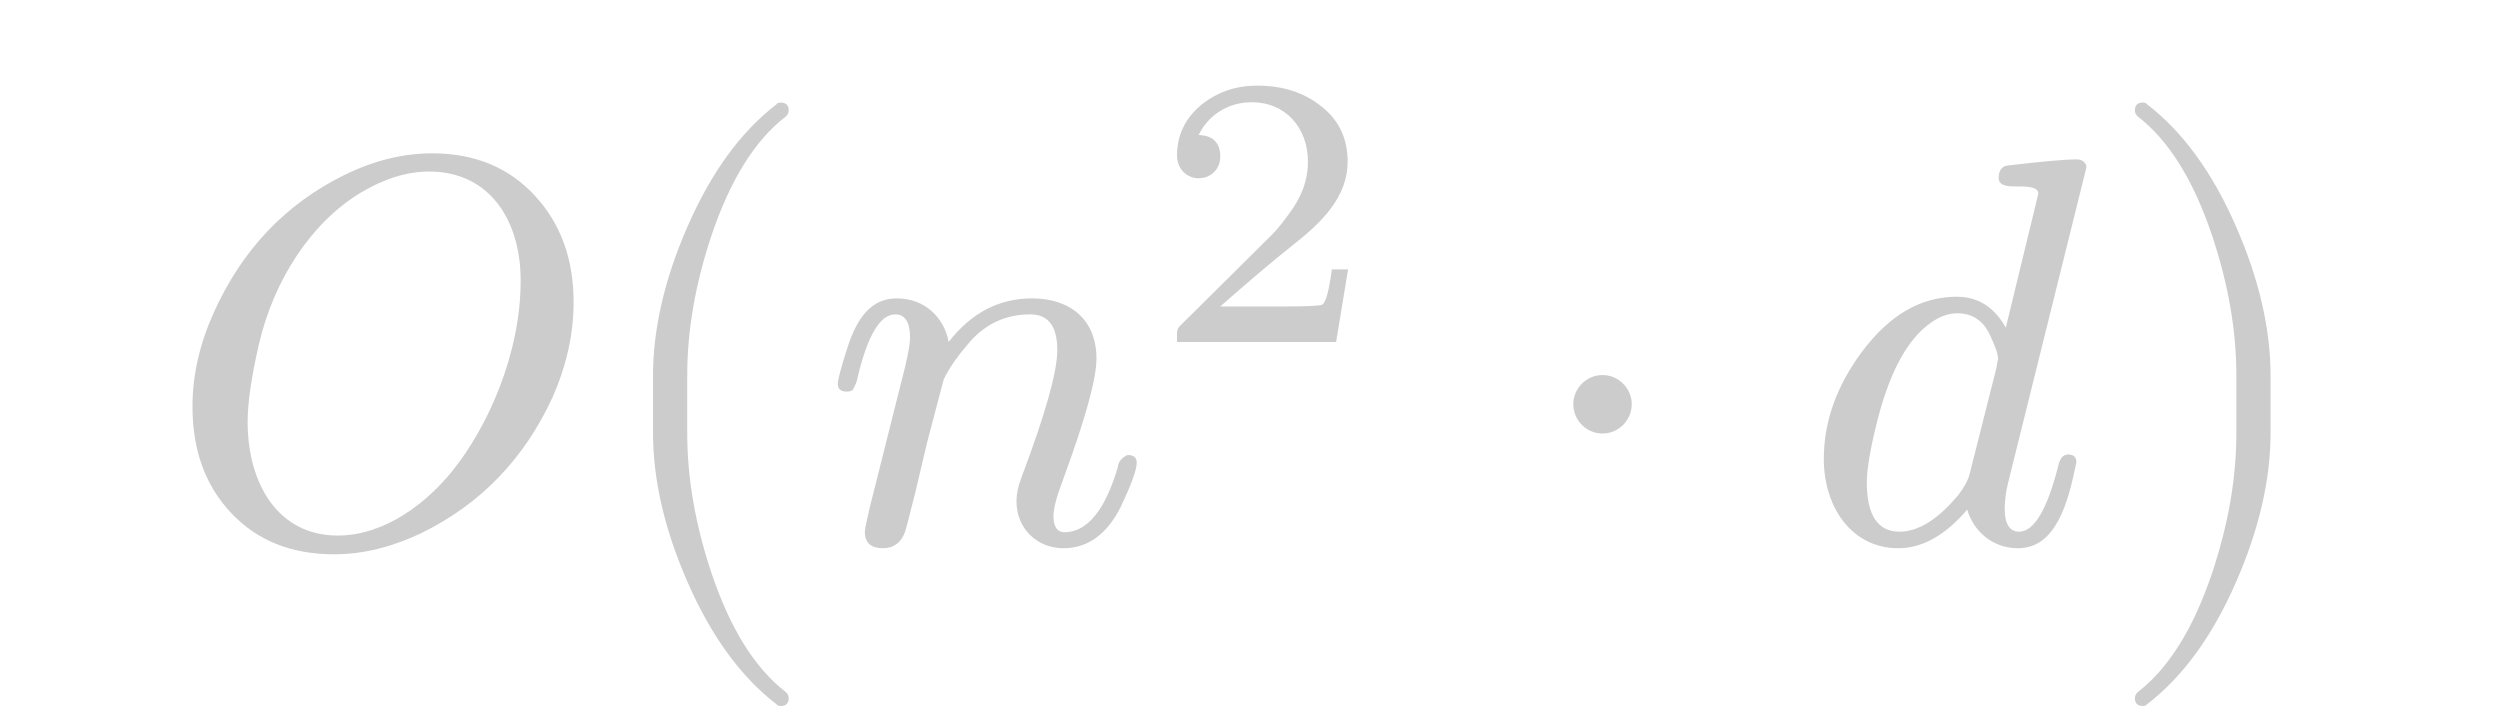
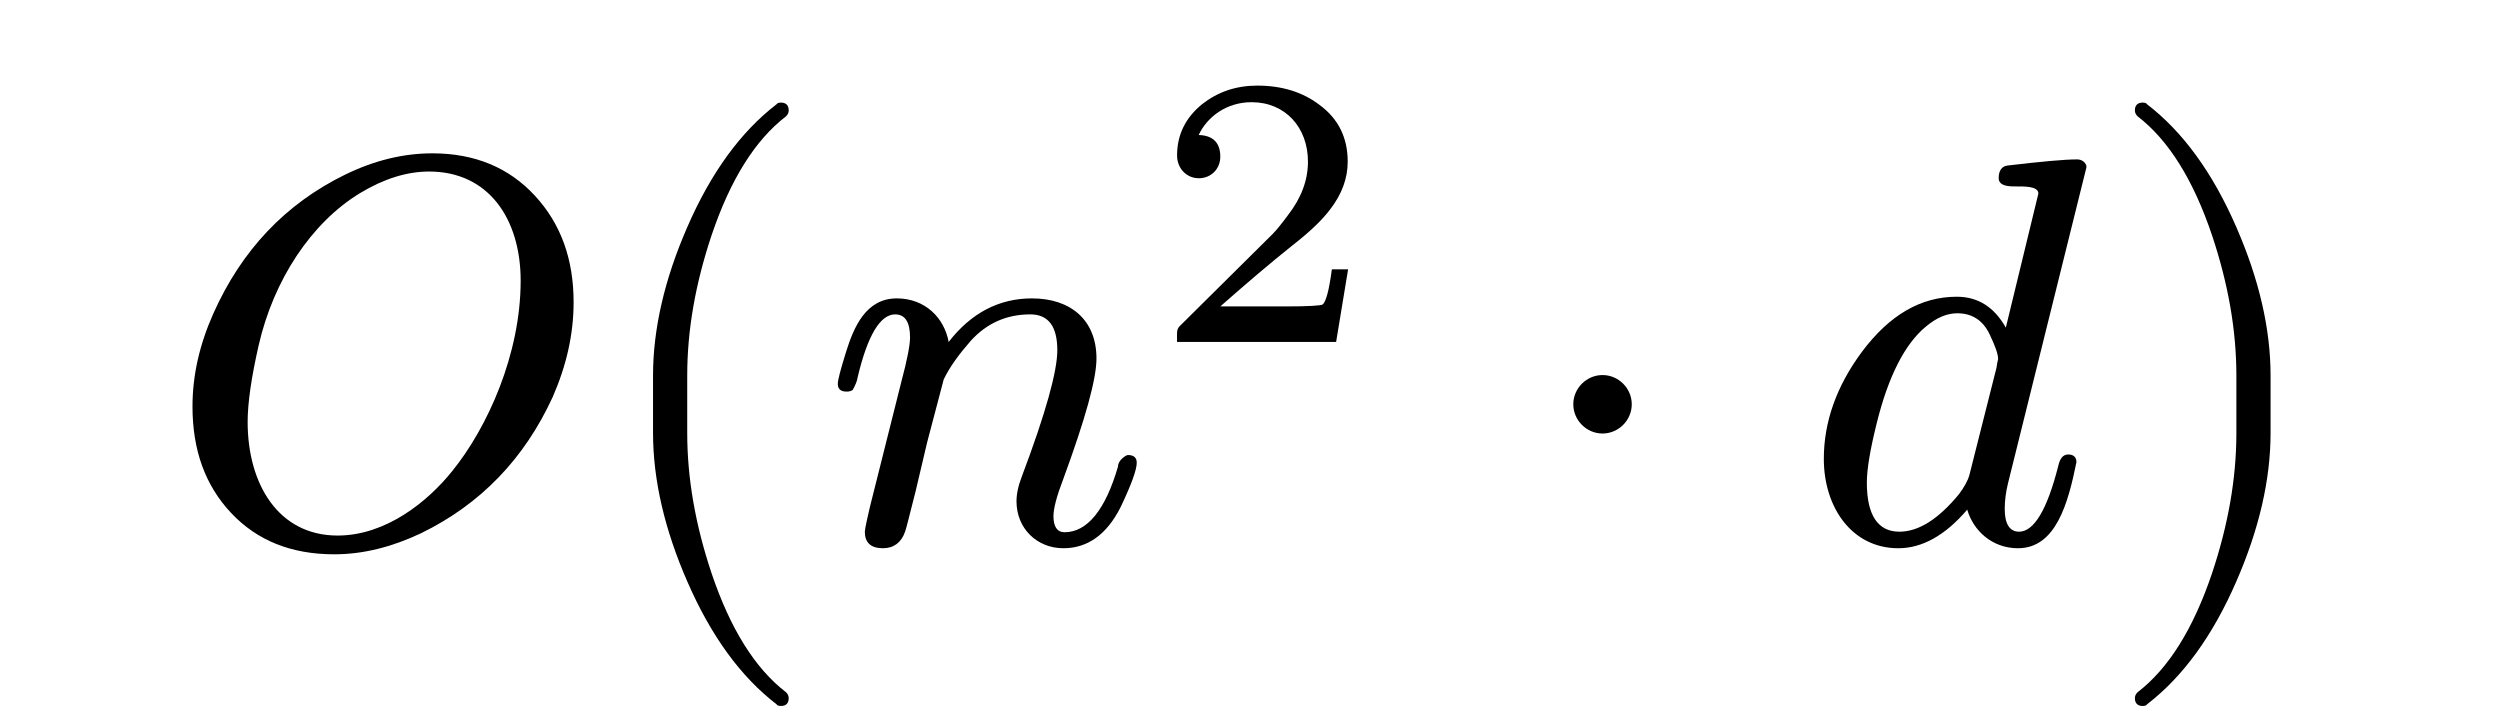
- <svg xmlns="http://www.w3.org/2000/svg" xmlns:xlink="http://www.w3.org/1999/xlink" class="typst-doc" viewBox="0 0 54.393 15.396">
+ <svg xmlns="http://www.w3.org/2000/svg" xmlns:xlink="http://www.w3.org/1999/xlink" class="typst-doc" viewBox="0 0 63.458 17.962">
  <g>
    <g class="typst-group">
      <g>
-         <g class="typst-text" transform="matrix(1 0 0 -1 3.6 11.796)">
-           <use xlink:href="#g5FC9D5ED2150AA1CE7423E381E602E97" x="0" y="0" fill="#cccccc" fill-rule="nonzero" />
+         <g class="typst-text" transform="matrix(1 0 0 -1 4.2 13.762)">
+           <use xlink:href="#gC8CB4ED7A4568321F6AEB04E0E55FBEF" x="0" y="0" fill="#000000" fill-rule="nonzero" />
        </g>
-         <g class="typst-text" transform="matrix(1 0 0 -1 12.816 11.796)">
-           <use xlink:href="#g345F1FD3C3926A1C5EAA2D3EE0AF34E6" x="0" y="0" fill="#cccccc" fill-rule="nonzero" />
+         <g class="typst-text" transform="matrix(1 0 0 -1 14.952 13.762)">
+           <use xlink:href="#g7B21AC717FB3F2C05EC2FBA9FCF2DCC6" x="0" y="0" fill="#000000" fill-rule="nonzero" />
        </g>
-         <g class="typst-text" transform="matrix(1 0 0 -1 17.88 11.796)">
-           <use xlink:href="#g53C02E3C849954048DBE6FF8E25A277B" x="0" y="0" fill="#cccccc" fill-rule="nonzero" />
+         <g class="typst-text" transform="matrix(1 0 0 -1 20.86 13.762)">
+           <use xlink:href="#g7C18B8792220ED935CC59A29C1F04D7F" x="0" y="0" fill="#000000" fill-rule="nonzero" />
        </g>
-         <g class="typst-text" transform="matrix(1 0 0 -1 25.08 7.44)">
-           <use xlink:href="#g75C7B6F20E0510633F3DBAB4D26D5DD8" x="0" y="0" fill="#cccccc" fill-rule="nonzero" />
+         <g class="typst-text" transform="matrix(1 0 0 -1 29.26 8.68)">
+           <use xlink:href="#gE1F2F5B8B63FC6D35605A8532F18019A" x="0" y="0" fill="#000000" fill-rule="nonzero" />
        </g>
-         <g class="typst-text" transform="matrix(1 0 0 -1 33.19827 11.796)">
-           <use xlink:href="#g57628E02D9A8F1883398BC36F6AC0381" x="0" y="0" fill="#cccccc" fill-rule="nonzero" />
+         <g class="typst-text" transform="matrix(1 0 0 -1 38.73131 13.762)">
+           <use xlink:href="#g562401A8368AA85D3B1CA201004B30A0" x="0" y="0" fill="#000000" fill-rule="nonzero" />
        </g>
-         <g class="typst-text" transform="matrix(1 0 0 -1 39.20093 11.796)">
-           <use xlink:href="#g2626E4ABF5D3CAC5767C210374AEFDEE" x="0" y="0" fill="#cccccc" fill-rule="nonzero" />
+         <g class="typst-text" transform="matrix(1 0 0 -1 45.73442 13.762)">
+           <use xlink:href="#g670051D6A05F383C728227D3CFBA85FF" x="0" y="0" fill="#000000" fill-rule="nonzero" />
        </g>
-         <g class="typst-text" transform="matrix(1 0 0 -1 45.72893 11.796)">
-           <use xlink:href="#gDD81F380AE6AC4D900713917651F5770" x="0" y="0" fill="#cccccc" fill-rule="nonzero" />
+         <g class="typst-text" transform="matrix(1 0 0 -1 53.35042 13.762)">
+           <use xlink:href="#g12655B79CE0845B0FEE1674C93E65DD5" x="0" y="0" fill="#000000" fill-rule="nonzero" />
        </g>
      </g>
    </g>
  </g>
  <defs id="glyph">
-     <symbol id="g5FC9D5ED2150AA1CE7423E381E602E97" overflow="visible">
-       <path d="M 0 0m 8.424 3.156 c 0.3 0.684 0.456 1.368 0.456 2.064 c 0 0.936 -0.276 1.704 -0.84 2.316 c -0.564 0.612 -1.308 0.924 -2.232 0.924 c -0.636 0 -1.272 -0.156 -1.908 -0.468 c -1.296 -0.636 -2.244 -1.644 -2.856 -3.012 c -0.3 -0.672 -0.456 -1.344 -0.456 -2.028 c 0 -0.948 0.276 -1.716 0.84 -2.316 c 0.564 -0.6 1.308 -0.9 2.244 -0.9 c 0.624 0 1.248 0.156 1.884 0.456 c 1.308 0.636 2.256 1.632 2.868 2.964 Z m -0.696 2.532 c 0 -1.596 -0.72 -3.192 -1.488 -4.14 c -0.528 -0.66 -1.44 -1.404 -2.496 -1.404 c -1.284 0 -1.956 1.116 -1.956 2.472 c 0 0.42 0.084 0.984 0.24 1.668 c 0.324 1.416 1.14 2.664 2.208 3.312 c 0.516 0.312 1.02 0.468 1.5 0.468 c 1.296 0 1.992 -1.032 1.992 -2.376 Z " />
+     <symbol id="gC8CB4ED7A4568321F6AEB04E0E55FBEF" overflow="visible">
+       <path d="M 0 0m 9.828 3.682 c 0.35 0.798 0.532 1.596 0.532 2.408 c 0 1.092 -0.322 1.988 -0.98 2.702 c -0.658 0.714 -1.526 1.078 -2.604 1.078 c -0.742 0 -1.484 -0.182 -2.226 -0.546 c -1.512 -0.742 -2.618 -1.918 -3.332 -3.514 c -0.35 -0.784 -0.532 -1.568 -0.532 -2.366 c 0 -1.106 0.322 -2.002 0.98 -2.702 c 0.658 -0.7 1.526 -1.05 2.618 -1.05 c 0.728 0 1.456 0.182 2.198 0.532 c 1.526 0.742 2.632 1.904 3.346 3.458 Z m -0.812 2.954 c 0 -1.862 -0.84 -3.724 -1.736 -4.83 c -0.616 -0.77 -1.68 -1.638 -2.912 -1.638 c -1.498 0 -2.282 1.302 -2.282 2.884 c 0 0.49 0.098 1.148 0.28 1.946 c 0.378 1.652 1.33 3.108 2.576 3.864 c 0.602 0.364 1.19 0.546 1.75 0.546 c 1.512 0 2.324 -1.204 2.324 -2.772 Z " />
    </symbol>
-     <symbol id="g345F1FD3C3926A1C5EAA2D3EE0AF34E6" overflow="visible">
-       <path d="M 0 0m 4.176 -3.564 c 0.108 0 0.168 0.06 0.168 0.168 c 0 0.06 -0.024 0.096 -0.06 0.132 c -0.672 0.516 -1.212 1.38 -1.62 2.592 c -0.348 1.044 -0.528 2.052 -0.528 3.048 v 1.248 c 0 0.996 0.18 2.004 0.528 3.048 c 0.408 1.212 0.948 2.076 1.62 2.592 c 0.036 0.036 0.06 0.072 0.06 0.132 c 0 0.108 -0.06 0.168 -0.168 0.168 c -0.048 0 -0.084 -0.012 -0.096 -0.036 c -0.78 -0.6 -1.428 -1.488 -1.944 -2.676 c -0.492 -1.128 -0.744 -2.208 -0.744 -3.228 v -1.248 c 0 -1.02 0.252 -2.1 0.744 -3.228 c 0.516 -1.188 1.164 -2.076 1.944 -2.676 c 0.012 -0.024 0.048 -0.036 0.096 -0.036 Z " />
+     <symbol id="g7B21AC717FB3F2C05EC2FBA9FCF2DCC6" overflow="visible">
+       <path d="M 0 0m 4.872 -4.158 c 0.126 0 0.196 0.07 0.196 0.196 c 0 0.07 -0.028 0.112 -0.07 0.154 c -0.784 0.602 -1.414 1.61 -1.89 3.024 c -0.406 1.218 -0.616 2.394 -0.616 3.556 v 1.456 c 0 1.162 0.21 2.338 0.616 3.556 c 0.476 1.414 1.106 2.422 1.89 3.024 c 0.042 0.042 0.07 0.084 0.07 0.154 c 0 0.126 -0.07 0.196 -0.196 0.196 c -0.056 0 -0.098 -0.014 -0.112 -0.042 c -0.91 -0.7 -1.666 -1.736 -2.268 -3.122 c -0.574 -1.316 -0.868 -2.576 -0.868 -3.766 v -1.456 c 0 -1.19 0.294 -2.45 0.868 -3.766 c 0.602 -1.386 1.358 -2.422 2.268 -3.122 c 0.014 -0.028 0.056 -0.042 0.112 -0.042 Z " />
    </symbol>
-     <symbol id="g53C02E3C849954048DBE6FF8E25A277B" overflow="visible">
-       <path d="M 0 0m 6.444 1.644 c -0.276 -0.948 -0.672 -1.428 -1.164 -1.428 c -0.156 0 -0.24 0.12 -0.24 0.348 c 0 0.168 0.072 0.444 0.216 0.816 c 0.48 1.308 0.72 2.172 0.72 2.616 c 0 0.84 -0.564 1.308 -1.404 1.308 c -0.708 0 -1.32 -0.312 -1.812 -0.948 c -0.096 0.528 -0.516 0.948 -1.128 0.948 c -0.672 0 -0.936 -0.624 -1.104 -1.164 c -0.12 -0.384 -0.18 -0.612 -0.18 -0.696 c 0 -0.108 0.06 -0.168 0.192 -0.168 c 0.06 0 0.096 0.012 0.132 0.036 c 0.06 0.108 0.096 0.192 0.108 0.276 c 0.216 0.912 0.492 1.368 0.816 1.368 c 0.216 0 0.324 -0.168 0.324 -0.504 c 0 -0.156 -0.06 -0.48 -0.192 -0.972 l -0.684 -2.724 c -0.036 -0.156 -0.108 -0.468 -0.108 -0.528 c 0 -0.24 0.132 -0.36 0.396 -0.36 c 0.228 0 0.396 0.12 0.48 0.36 c 0.024 0.06 0.096 0.36 0.228 0.876 l 0.252 1.068 l 0.36 1.368 c 0.132 0.276 0.336 0.552 0.588 0.84 c 0.348 0.384 0.78 0.576 1.296 0.576 c 0.396 0 0.588 -0.264 0.588 -0.78 c 0 -0.456 -0.252 -1.368 -0.768 -2.736 c -0.084 -0.216 -0.12 -0.396 -0.12 -0.552 c 0 -0.588 0.444 -1.02 1.02 -1.02 c 0.528 0 0.948 0.3 1.248 0.9 c 0.228 0.48 0.348 0.804 0.348 0.96 c 0 0.108 -0.06 0.168 -0.192 0.168 c -0.036 0 -0.216 -0.108 -0.216 -0.252 Z " />
+     <symbol id="g7C18B8792220ED935CC59A29C1F04D7F" overflow="visible">
+       <path d="M 0 0m 7.518 1.918 c -0.322 -1.106 -0.784 -1.666 -1.358 -1.666 c -0.182 0 -0.28 0.14 -0.28 0.406 c 0 0.196 0.084 0.518 0.252 0.952 c 0.56 1.526 0.84 2.534 0.84 3.052 c 0 0.98 -0.658 1.526 -1.638 1.526 c -0.826 0 -1.54 -0.364 -2.114 -1.106 c -0.112 0.616 -0.602 1.106 -1.316 1.106 c -0.784 0 -1.092 -0.728 -1.288 -1.358 c -0.14 -0.448 -0.21 -0.714 -0.21 -0.812 c 0 -0.126 0.07 -0.196 0.224 -0.196 c 0.07 0 0.112 0.014 0.154 0.042 c 0.07 0.126 0.112 0.224 0.126 0.322 c 0.252 1.064 0.574 1.596 0.952 1.596 c 0.252 0 0.378 -0.196 0.378 -0.588 c 0 -0.182 -0.07 -0.56 -0.224 -1.134 l -0.798 -3.178 c -0.042 -0.182 -0.126 -0.546 -0.126 -0.616 c 0 -0.28 0.154 -0.42 0.462 -0.42 c 0.266 0 0.462 0.14 0.56 0.42 c 0.028 0.07 0.112 0.42 0.266 1.022 l 0.294 1.246 l 0.42 1.596 c 0.154 0.322 0.392 0.644 0.686 0.98 c 0.406 0.448 0.91 0.672 1.512 0.672 c 0.462 0 0.686 -0.308 0.686 -0.91 c 0 -0.532 -0.294 -1.596 -0.896 -3.192 c -0.098 -0.252 -0.14 -0.462 -0.14 -0.644 c 0 -0.686 0.518 -1.19 1.19 -1.19 c 0.616 0 1.106 0.35 1.456 1.05 c 0.266 0.56 0.406 0.938 0.406 1.12 c 0 0.126 -0.07 0.196 -0.224 0.196 c -0.042 0 -0.252 -0.126 -0.252 -0.294 Z " />
    </symbol>
-     <symbol id="g75C7B6F20E0510633F3DBAB4D26D5DD8" overflow="visible">
-       <path d="M 0 0m 1 3.562 c 0.269 0 0.47 0.202 0.47 0.47 c 0 0.302 -0.16 0.462 -0.47 0.47 c 0.185 0.395 0.605 0.714 1.151 0.714 c 0.739 0 1.226 -0.554 1.226 -1.294 c 0 -0.403 -0.143 -0.79 -0.437 -1.168 c -0.143 -0.193 -0.252 -0.328 -0.328 -0.403 l -1.991 -1.974 c -0.109 -0.101 -0.092 -0.126 -0.092 -0.378 h 3.461 l 0.26 1.579 h -0.353 c -0.059 -0.445 -0.126 -0.706 -0.202 -0.764 c -0.042 -0.025 -0.302 -0.042 -0.798 -0.042 h -1.428 c 0.563 0.496 1.084 0.941 1.579 1.336 c 0.378 0.294 0.647 0.554 0.815 0.781 c 0.252 0.328 0.378 0.672 0.378 1.033 c 0 0.521 -0.202 0.932 -0.613 1.235 c -0.361 0.277 -0.815 0.42 -1.352 0.42 c -0.462 0 -0.857 -0.134 -1.201 -0.403 c -0.361 -0.294 -0.546 -0.664 -0.546 -1.117 c 0 -0.286 0.21 -0.496 0.47 -0.496 Z " />
+     <symbol id="gE1F2F5B8B63FC6D35605A8532F18019A" overflow="visible">
+       <path d="M 0 0m 1.166 4.155 c 0.314 0 0.549 0.235 0.549 0.549 c 0 0.353 -0.186 0.539 -0.549 0.549 c 0.216 0.461 0.706 0.833 1.343 0.833 c 0.862 0 1.431 -0.647 1.431 -1.509 c 0 -0.47 -0.167 -0.921 -0.51 -1.362 c -0.167 -0.225 -0.294 -0.382 -0.382 -0.47 l -2.323 -2.303 c -0.127 -0.118 -0.108 -0.147 -0.108 -0.441 h 4.038 l 0.304 1.842 h -0.412 c -0.069 -0.519 -0.147 -0.823 -0.235 -0.892 c -0.049 -0.029 -0.353 -0.049 -0.931 -0.049 h -1.666 c 0.657 0.578 1.264 1.098 1.842 1.558 c 0.441 0.343 0.755 0.647 0.951 0.911 c 0.294 0.382 0.441 0.784 0.441 1.205 c 0 0.608 -0.235 1.088 -0.715 1.441 c -0.421 0.323 -0.951 0.49 -1.578 0.49 c -0.539 0 -1 -0.157 -1.401 -0.47 c -0.421 -0.343 -0.637 -0.774 -0.637 -1.303 c 0 -0.333 0.245 -0.578 0.549 -0.578 Z " />
    </symbol>
-     <symbol id="g57628E02D9A8F1883398BC36F6AC0381" overflow="visible">
-       <path d="M 0 0m 2.304 3 c 0 0.348 -0.288 0.636 -0.636 0.636 c -0.348 0 -0.636 -0.288 -0.636 -0.636 c 0 -0.348 0.288 -0.636 0.636 -0.636 c 0.348 0 0.636 0.288 0.636 0.636 Z " />
+     <symbol id="g562401A8368AA85D3B1CA201004B30A0" overflow="visible">
+       <path d="M 0 0m 2.688 3.5 c 0 0.406 -0.336 0.742 -0.742 0.742 c -0.406 0 -0.742 -0.336 -0.742 -0.742 c 0 -0.406 0.336 -0.742 0.742 -0.742 c 0.406 0 0.742 0.336 0.742 0.742 Z " />
    </symbol>
-     <symbol id="g2626E4ABF5D3CAC5767C210374AEFDEE" overflow="visible">
-       <path d="M 0 0m 5.148 7.584 l -0.708 -2.916 c -0.252 0.444 -0.6 0.672 -1.068 0.672 c -0.78 0 -1.464 -0.396 -2.064 -1.2 c -0.552 -0.744 -0.828 -1.524 -0.828 -2.328 c 0 -1.056 0.612 -1.944 1.62 -1.944 c 0.516 0 1.02 0.276 1.5 0.84 c 0.132 -0.456 0.54 -0.84 1.104 -0.84 c 0.828 0 1.092 0.984 1.272 1.872 c 0 0.108 -0.06 0.168 -0.18 0.168 c -0.108 0 -0.18 -0.084 -0.216 -0.252 c -0.24 -0.948 -0.528 -1.428 -0.852 -1.428 c -0.204 0 -0.312 0.168 -0.312 0.492 c 0 0.18 0.024 0.372 0.072 0.564 l 1.704 6.864 v 0.048 c -0.036 0.084 -0.108 0.132 -0.204 0.132 c -0.276 0 -0.78 -0.048 -1.5 -0.132 c -0.132 -0.012 -0.204 -0.108 -0.204 -0.276 c 0 -0.12 0.108 -0.18 0.324 -0.18 c 0.228 0 0.54 0.012 0.54 -0.156 Z m -1.056 -3.072 c 0.12 -0.252 0.18 -0.42 0.18 -0.528 c -0.012 -0.048 -0.024 -0.108 -0.036 -0.192 l -0.588 -2.328 c -0.036 -0.132 -0.12 -0.276 -0.228 -0.42 c -0.444 -0.54 -0.876 -0.816 -1.296 -0.816 c -0.468 0 -0.708 0.36 -0.708 1.068 c 0 0.288 0.072 0.72 0.216 1.296 c 0.252 1.02 0.612 1.716 1.056 2.088 c 0.24 0.204 0.468 0.3 0.696 0.3 c 0.324 0 0.564 -0.156 0.708 -0.468 Z " />
+     <symbol id="g670051D6A05F383C728227D3CFBA85FF" overflow="visible">
+       <path d="M 0 0m 6.006 8.848 l -0.826 -3.402 c -0.294 0.518 -0.7 0.784 -1.246 0.784 c -0.91 0 -1.708 -0.462 -2.408 -1.4 c -0.644 -0.868 -0.966 -1.778 -0.966 -2.716 c 0 -1.232 0.714 -2.268 1.89 -2.268 c 0.602 0 1.19 0.322 1.75 0.98 c 0.154 -0.532 0.63 -0.98 1.288 -0.98 c 0.966 0 1.274 1.148 1.484 2.184 c 0 0.126 -0.07 0.196 -0.21 0.196 c -0.126 0 -0.21 -0.098 -0.252 -0.294 c -0.28 -1.106 -0.616 -1.666 -0.994 -1.666 c -0.238 0 -0.364 0.196 -0.364 0.574 c 0 0.21 0.028 0.434 0.084 0.658 l 1.988 8.008 v 0.056 c -0.042 0.098 -0.126 0.154 -0.238 0.154 c -0.322 0 -0.91 -0.056 -1.75 -0.154 c -0.154 -0.014 -0.238 -0.126 -0.238 -0.322 c 0 -0.14 0.126 -0.21 0.378 -0.21 c 0.266 0 0.63 0.014 0.63 -0.182 Z m -1.232 -3.584 c 0.14 -0.294 0.21 -0.49 0.21 -0.616 c -0.014 -0.056 -0.028 -0.126 -0.042 -0.224 l -0.686 -2.716 c -0.042 -0.154 -0.14 -0.322 -0.266 -0.49 c -0.518 -0.63 -1.022 -0.952 -1.512 -0.952 c -0.546 0 -0.826 0.42 -0.826 1.246 c 0 0.336 0.084 0.84 0.252 1.512 c 0.294 1.19 0.714 2.002 1.232 2.436 c 0.28 0.238 0.546 0.35 0.812 0.35 c 0.378 0 0.658 -0.182 0.826 -0.546 Z " />
    </symbol>
-     <symbol id="gDD81F380AE6AC4D900713917651F5770" overflow="visible">
-       <path d="M 0 0m 0.984 -3.528 c 0.78 0.6 1.428 1.488 1.944 2.676 c 0.492 1.128 0.744 2.208 0.744 3.228 v 1.248 c 0 1.02 -0.252 2.1 -0.744 3.228 c -0.516 1.188 -1.164 2.076 -1.944 2.676 c -0.012 0.024 -0.048 0.036 -0.096 0.036 c -0.108 0 -0.168 -0.06 -0.168 -0.168 c 0 -0.06 0.024 -0.096 0.06 -0.132 c 0.672 -0.516 1.212 -1.38 1.62 -2.592 c 0.348 -1.044 0.528 -2.052 0.528 -3.048 v -1.248 c 0 -0.996 -0.18 -2.004 -0.528 -3.048 c -0.408 -1.212 -0.948 -2.076 -1.62 -2.592 c -0.036 -0.036 -0.06 -0.072 -0.06 -0.132 c 0 -0.108 0.06 -0.168 0.168 -0.168 c 0.048 0 0.084 0.012 0.096 0.036 Z " />
+     <symbol id="g12655B79CE0845B0FEE1674C93E65DD5" overflow="visible">
+       <path d="M 0 0m 1.148 -4.116 c 0.91 0.7 1.666 1.736 2.268 3.122 c 0.574 1.316 0.868 2.576 0.868 3.766 v 1.456 c 0 1.19 -0.294 2.45 -0.868 3.766 c -0.602 1.386 -1.358 2.422 -2.268 3.122 c -0.014 0.028 -0.056 0.042 -0.112 0.042 c -0.126 0 -0.196 -0.07 -0.196 -0.196 c 0 -0.07 0.028 -0.112 0.07 -0.154 c 0.784 -0.602 1.414 -1.61 1.89 -3.024 c 0.406 -1.218 0.616 -2.394 0.616 -3.556 v -1.456 c 0 -1.162 -0.21 -2.338 -0.616 -3.556 c -0.476 -1.414 -1.106 -2.422 -1.89 -3.024 c -0.042 -0.042 -0.07 -0.084 -0.07 -0.154 c 0 -0.126 0.07 -0.196 0.196 -0.196 c 0.056 0 0.098 0.014 0.112 0.042 Z " />
    </symbol>
  </defs>
</svg>
